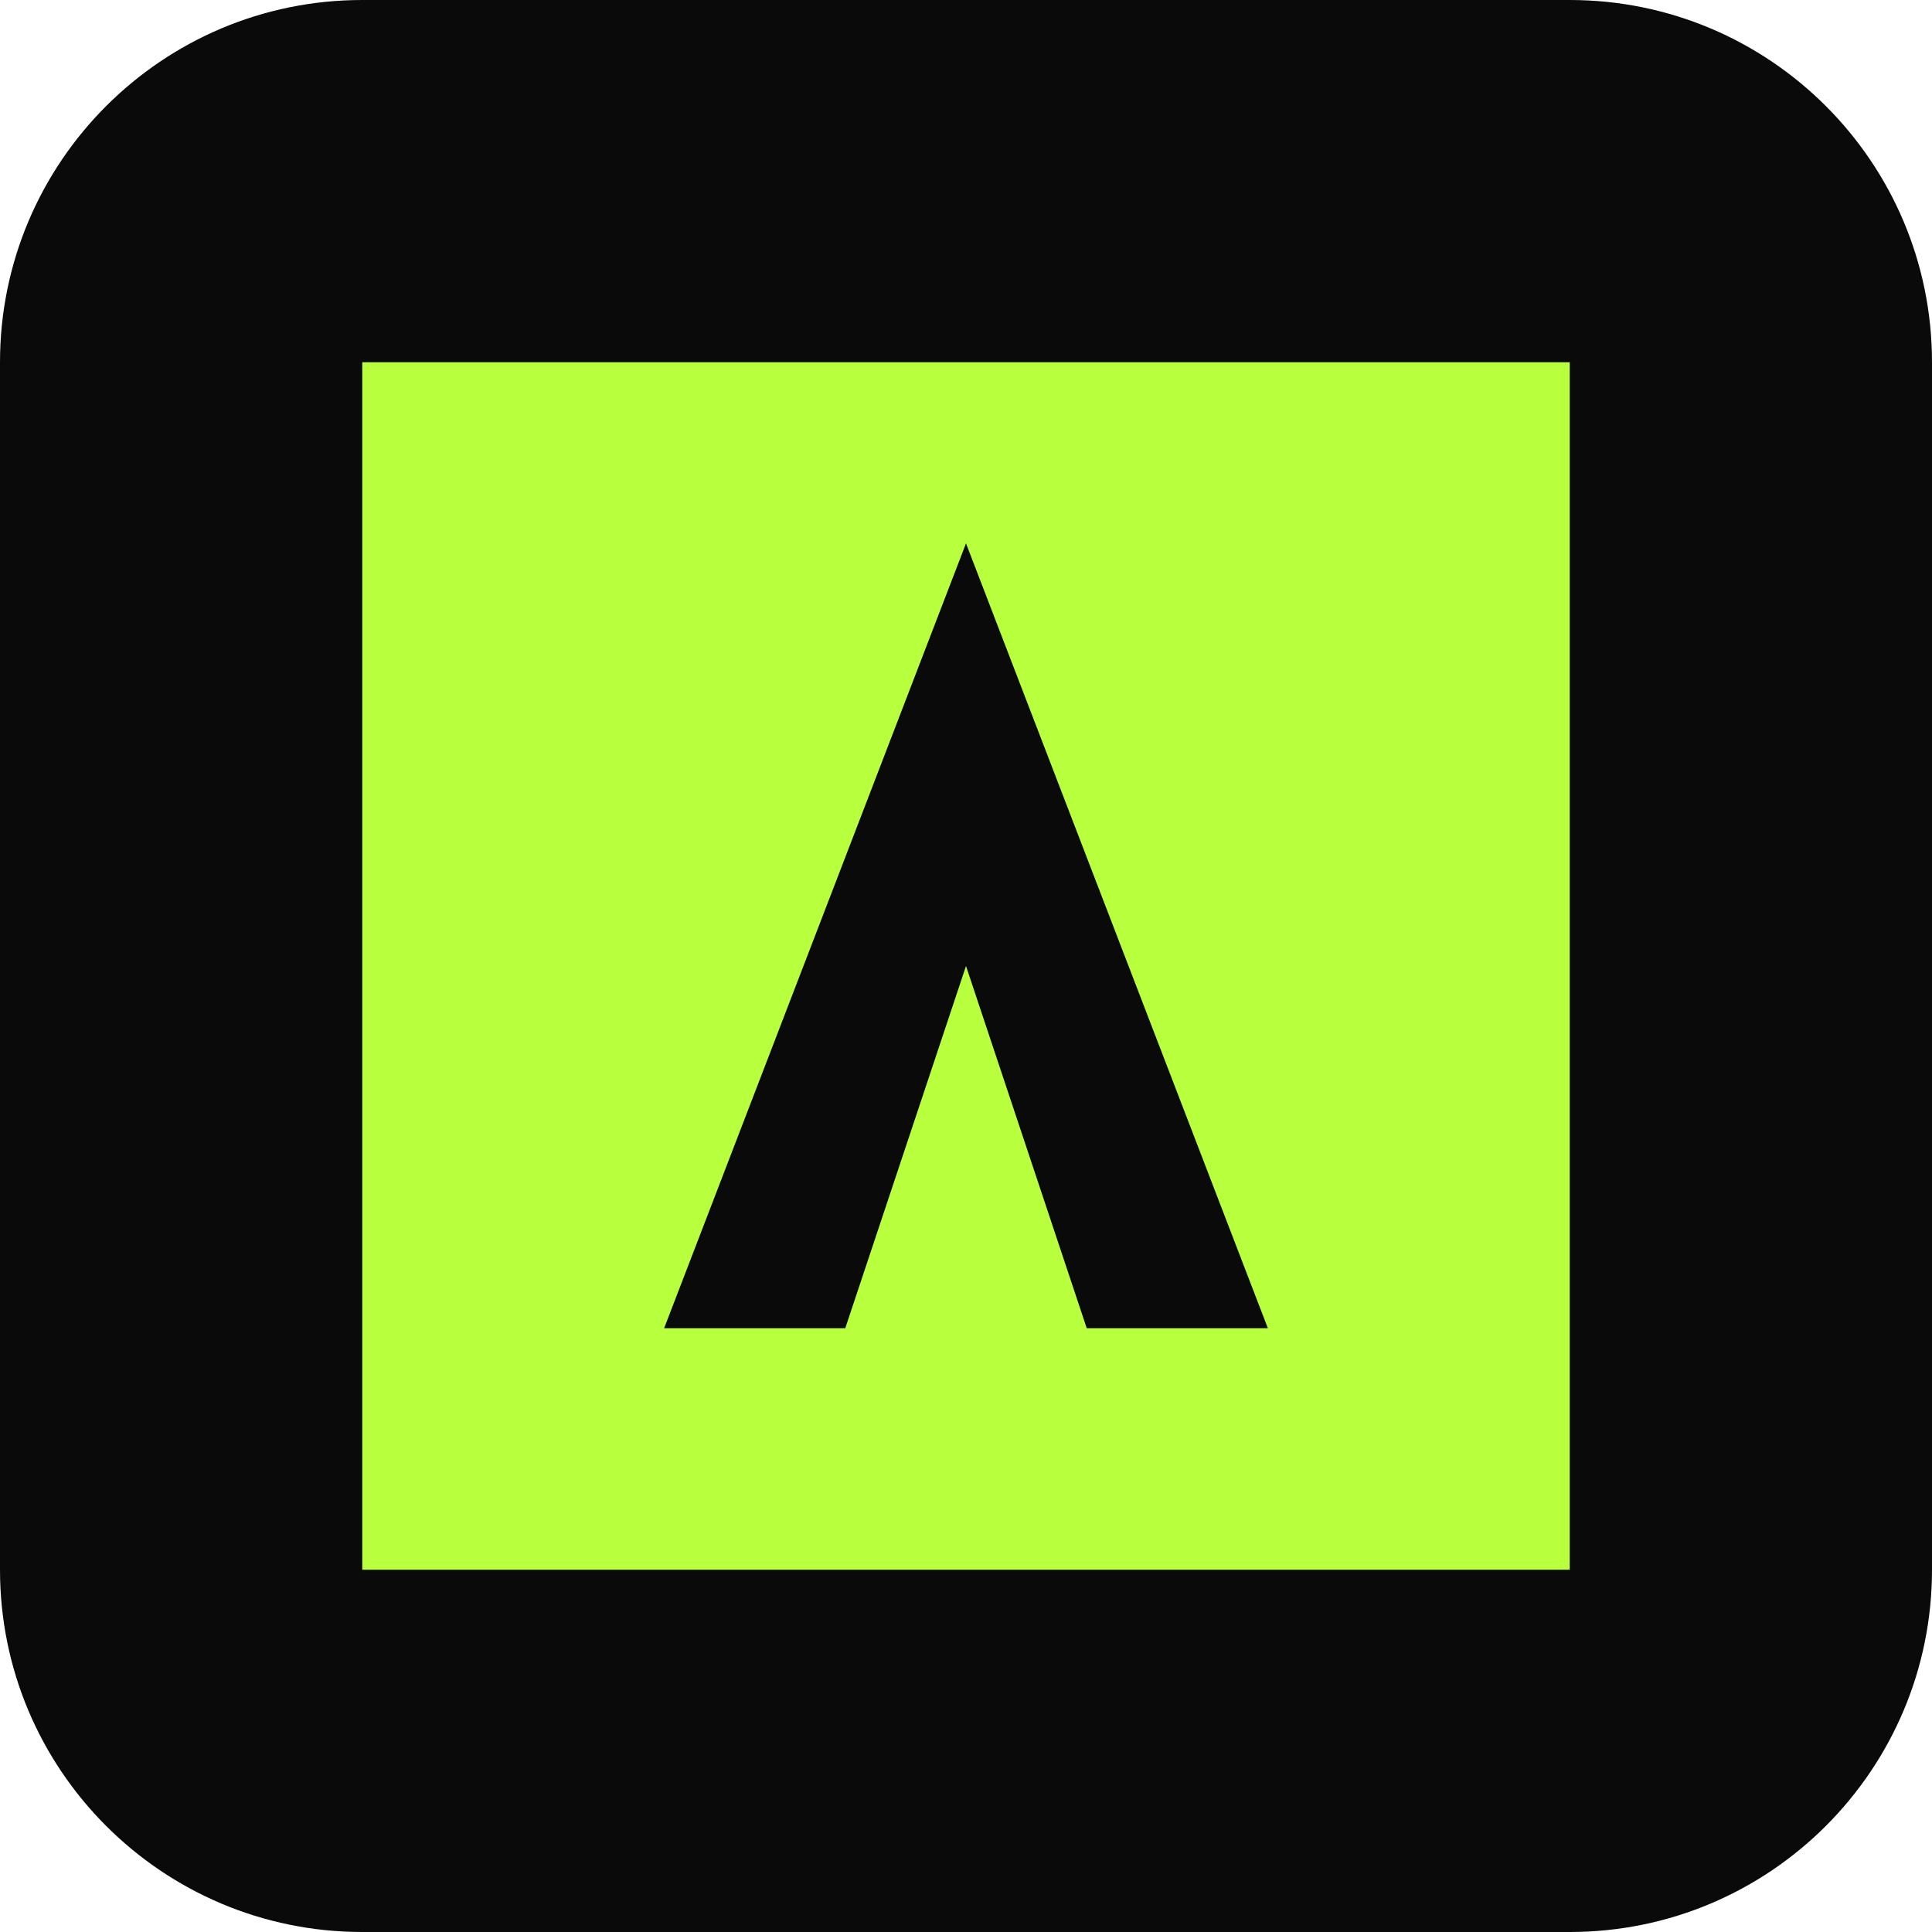
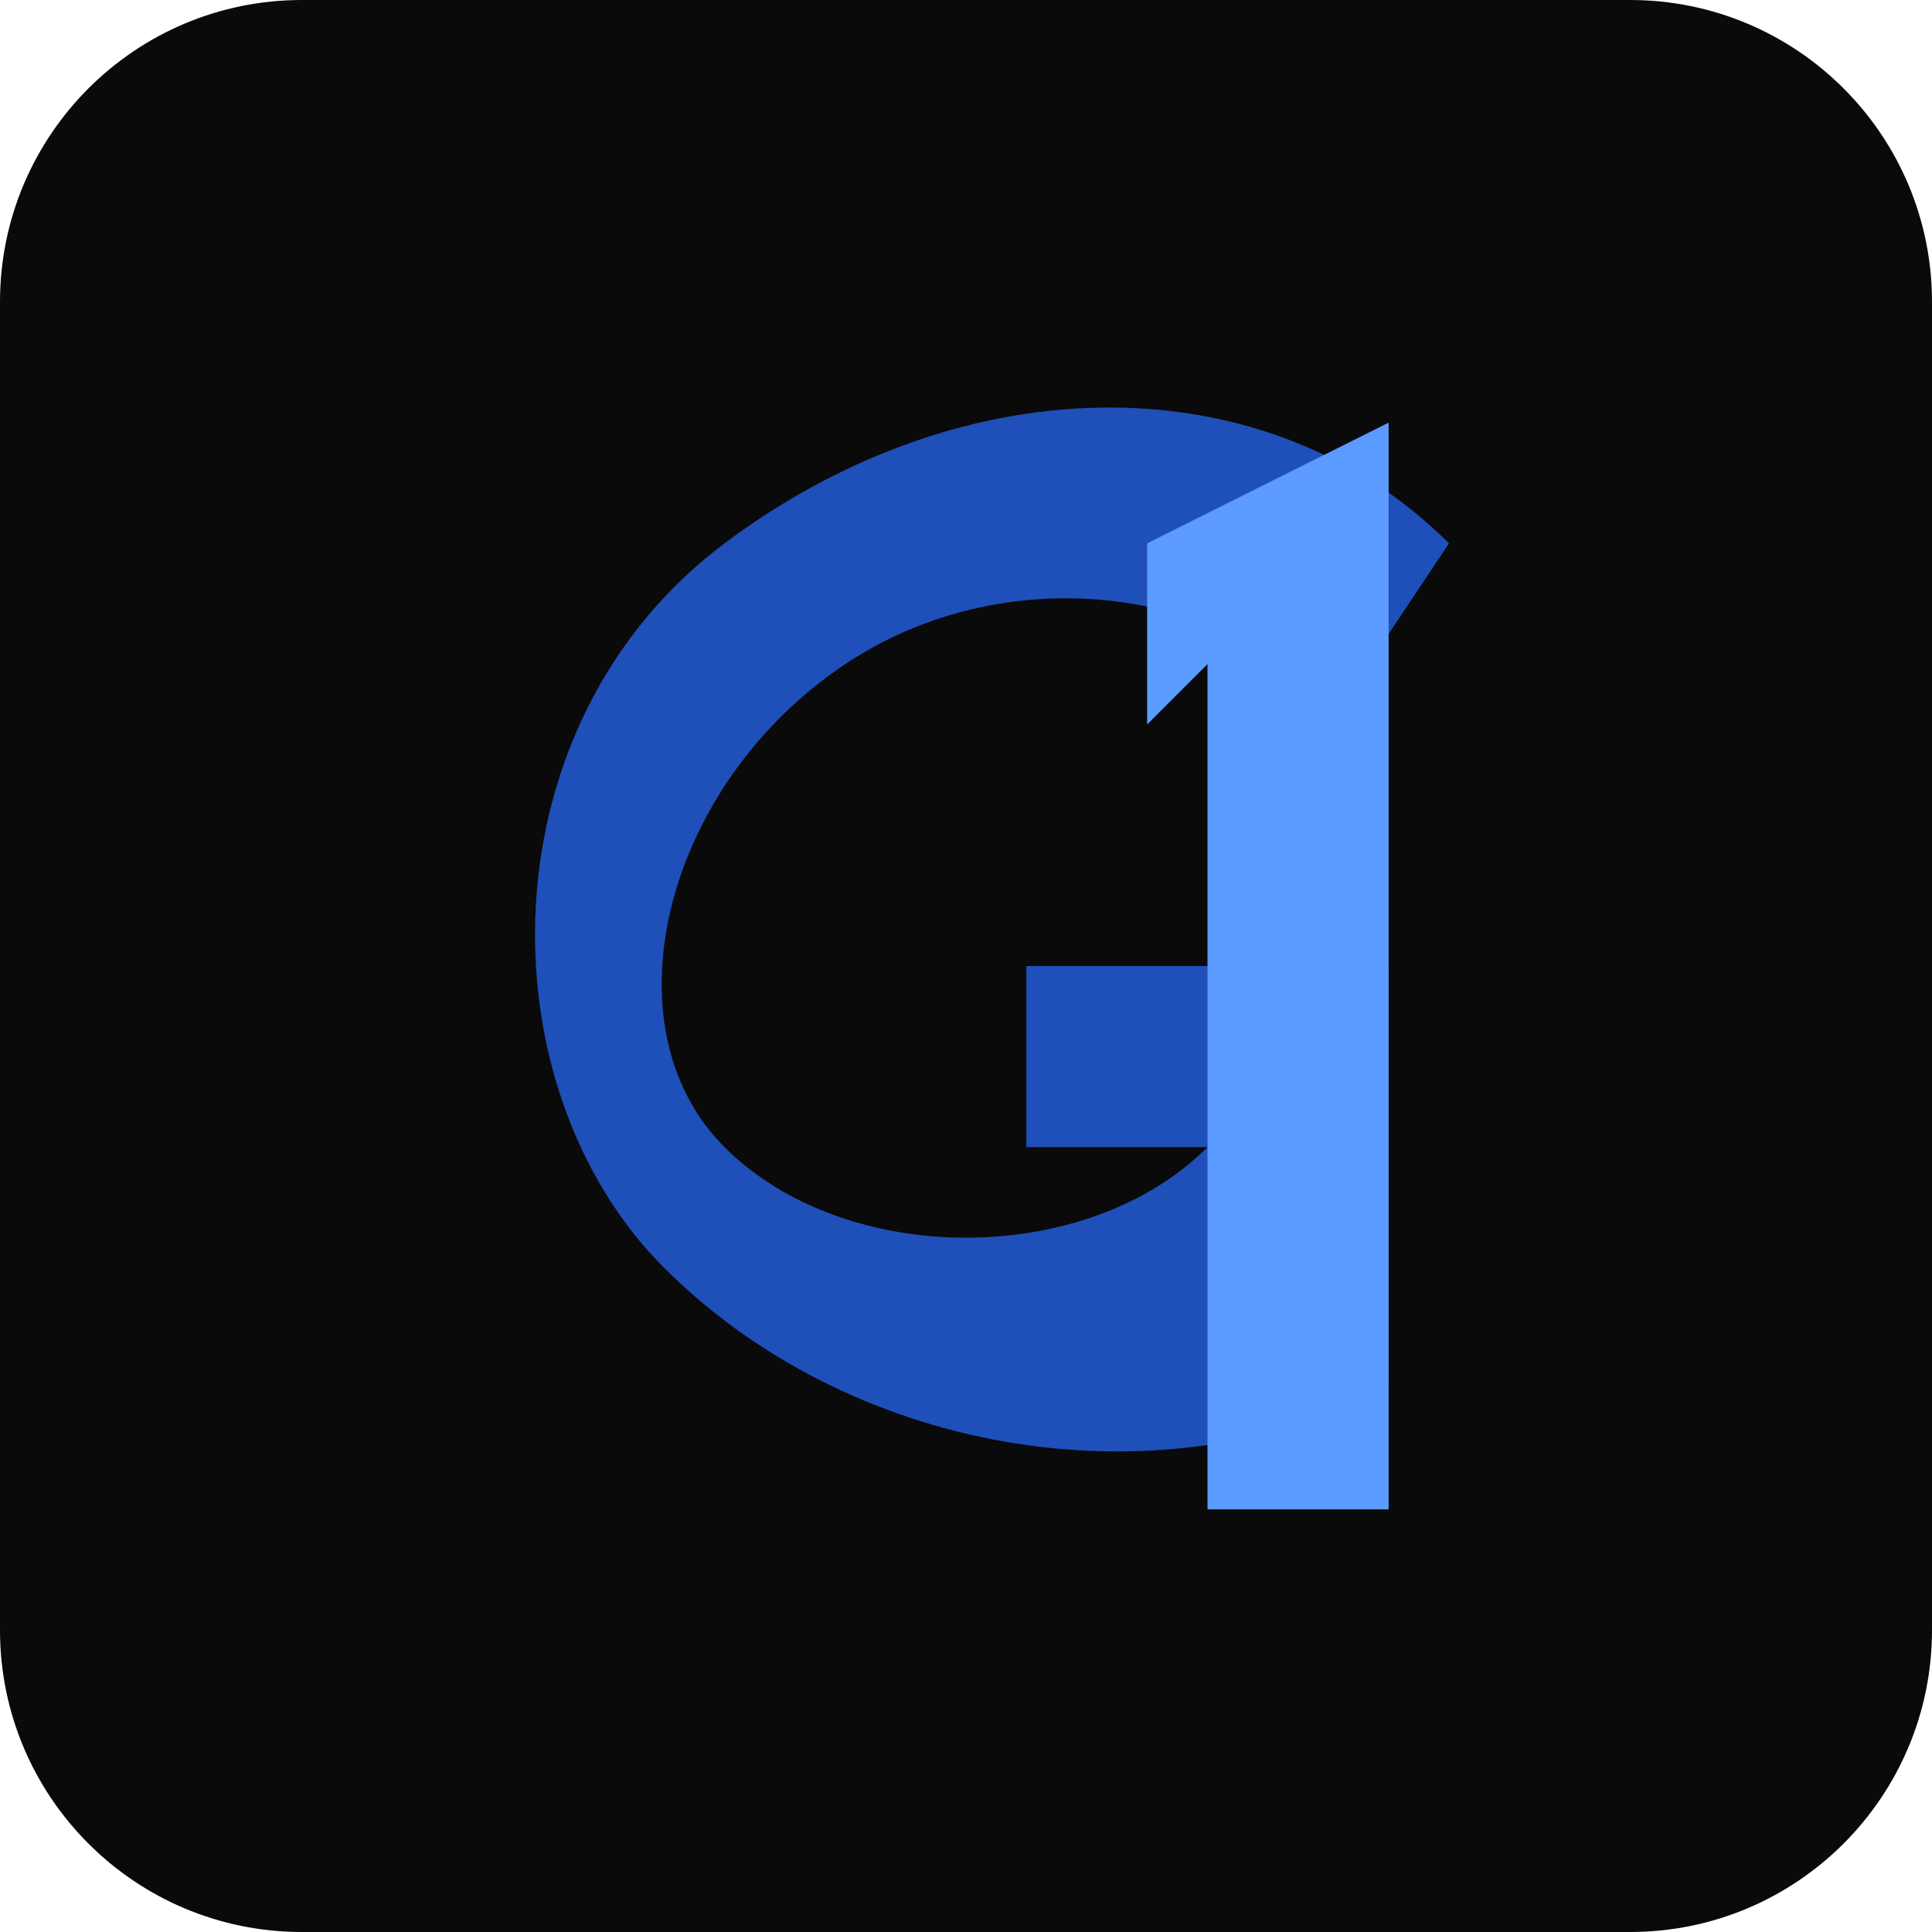
- <svg xmlns="http://www.w3.org/2000/svg" viewBox="0 0 32 32">
-   <rect width="32" height="32" rx="6" fill="#0A0A0A" />
-   <rect x="6" y="6" width="20" height="20" fill="#B8FF3D" />
-   <path d="M11 22 L16 9 L21 22 H18 L16 16 L14 22 Z" fill="#0A0A0A" />
+ <svg xmlns="http://www.w3.org/2000/svg" viewBox="0 0 64 64">
+   <rect width="64" height="64" rx="10" fill="#0A0A0A" />
+   <path d="M48 18 C42 12 32 12 24 18 C16 24 16 36 22 42 C28 48 38 50 46 46 L46 32 L34 32 L34 38 L40 38 C36 42 28 42 24 38 C20 34 22 26 28 22 C34 18 42 20 44 24 Z" fill="#1F4FB8" />
+   <path d="M38 18 L46 14 L46 50 L40 50 L40 22 L38 24 Z" fill="#5C9BFF" />
</svg>
